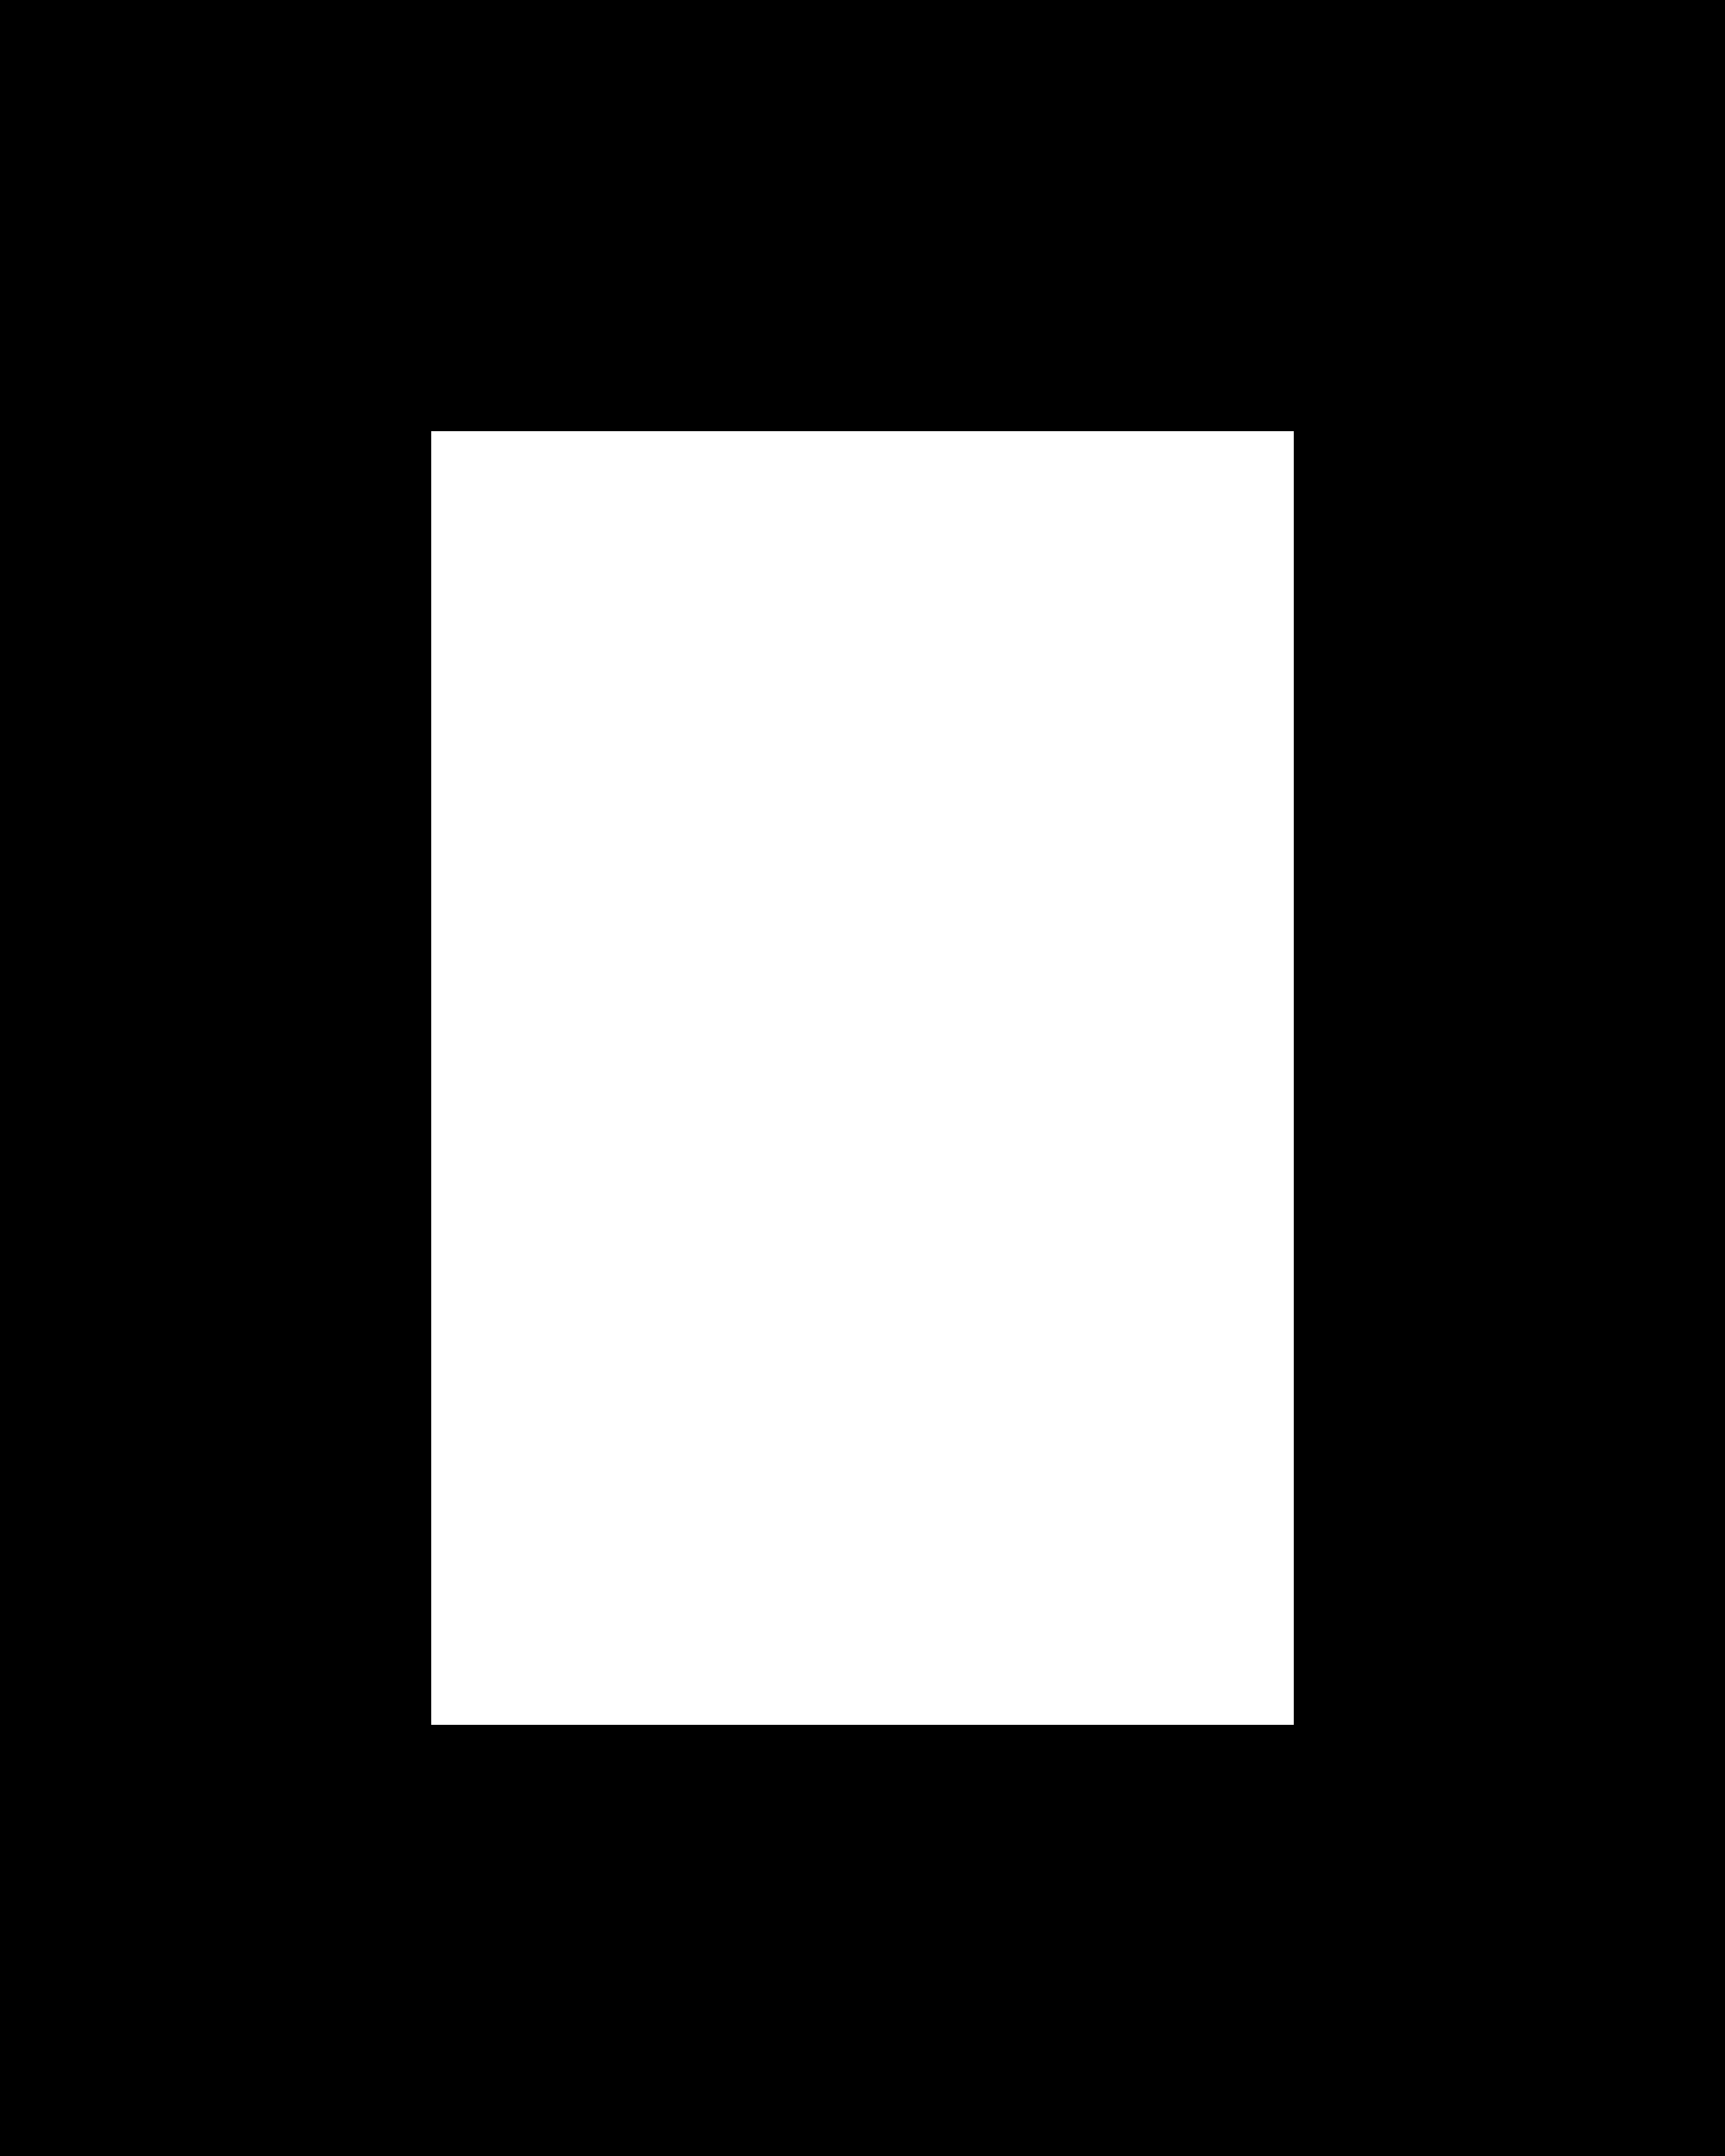
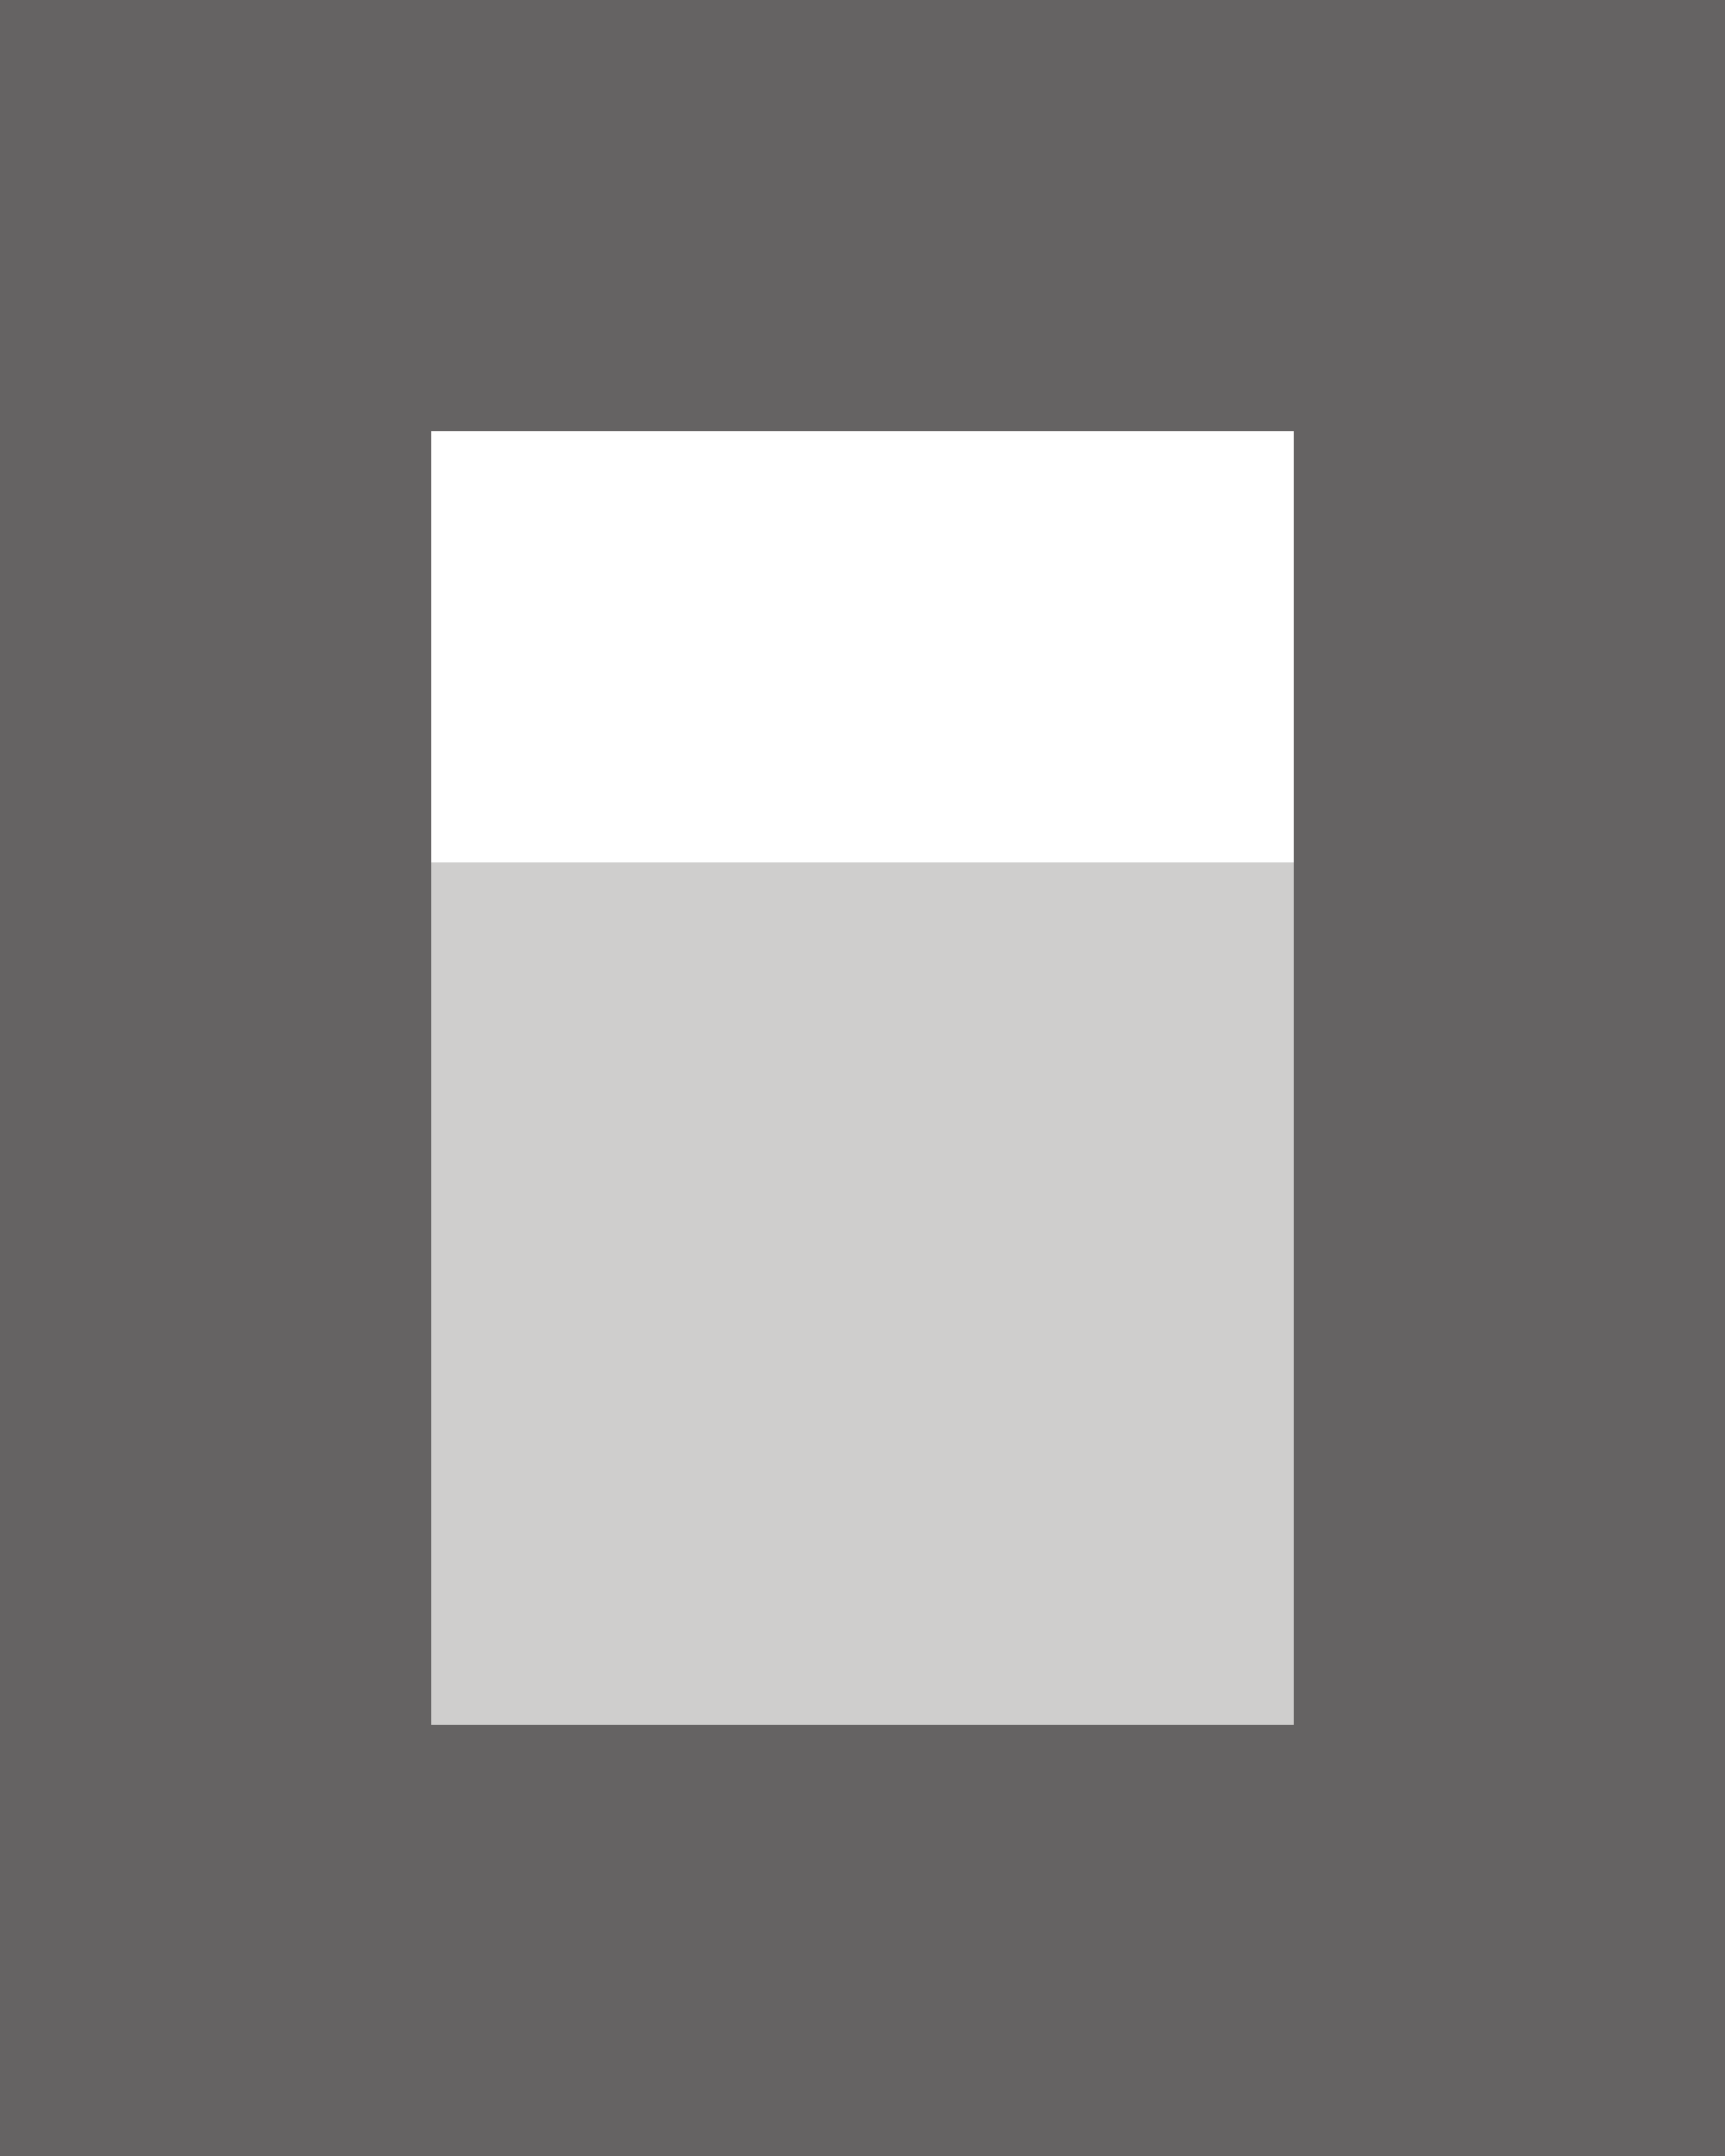
- <svg xmlns="http://www.w3.org/2000/svg" data-hk="0000000100000000000100000210" width="24" height="30" viewBox="0 0 24 30" fill="none">
-   <path d="M18 6H6V24H18V6ZM24 30H0V0H24V30Z" fill="currentColor" />
+ <svg xmlns="http://www.w3.org/2000/svg" fill="none" viewBox="0 6 24 30">
+   <path fill="#656363" fill-rule="evenodd" d="M24 36H0V6H24V36ZM18 12H6V30H18V12Z" />
+   <path fill="#CFCECD" d="M18 30H6V18H18V30Z" />
</svg>
